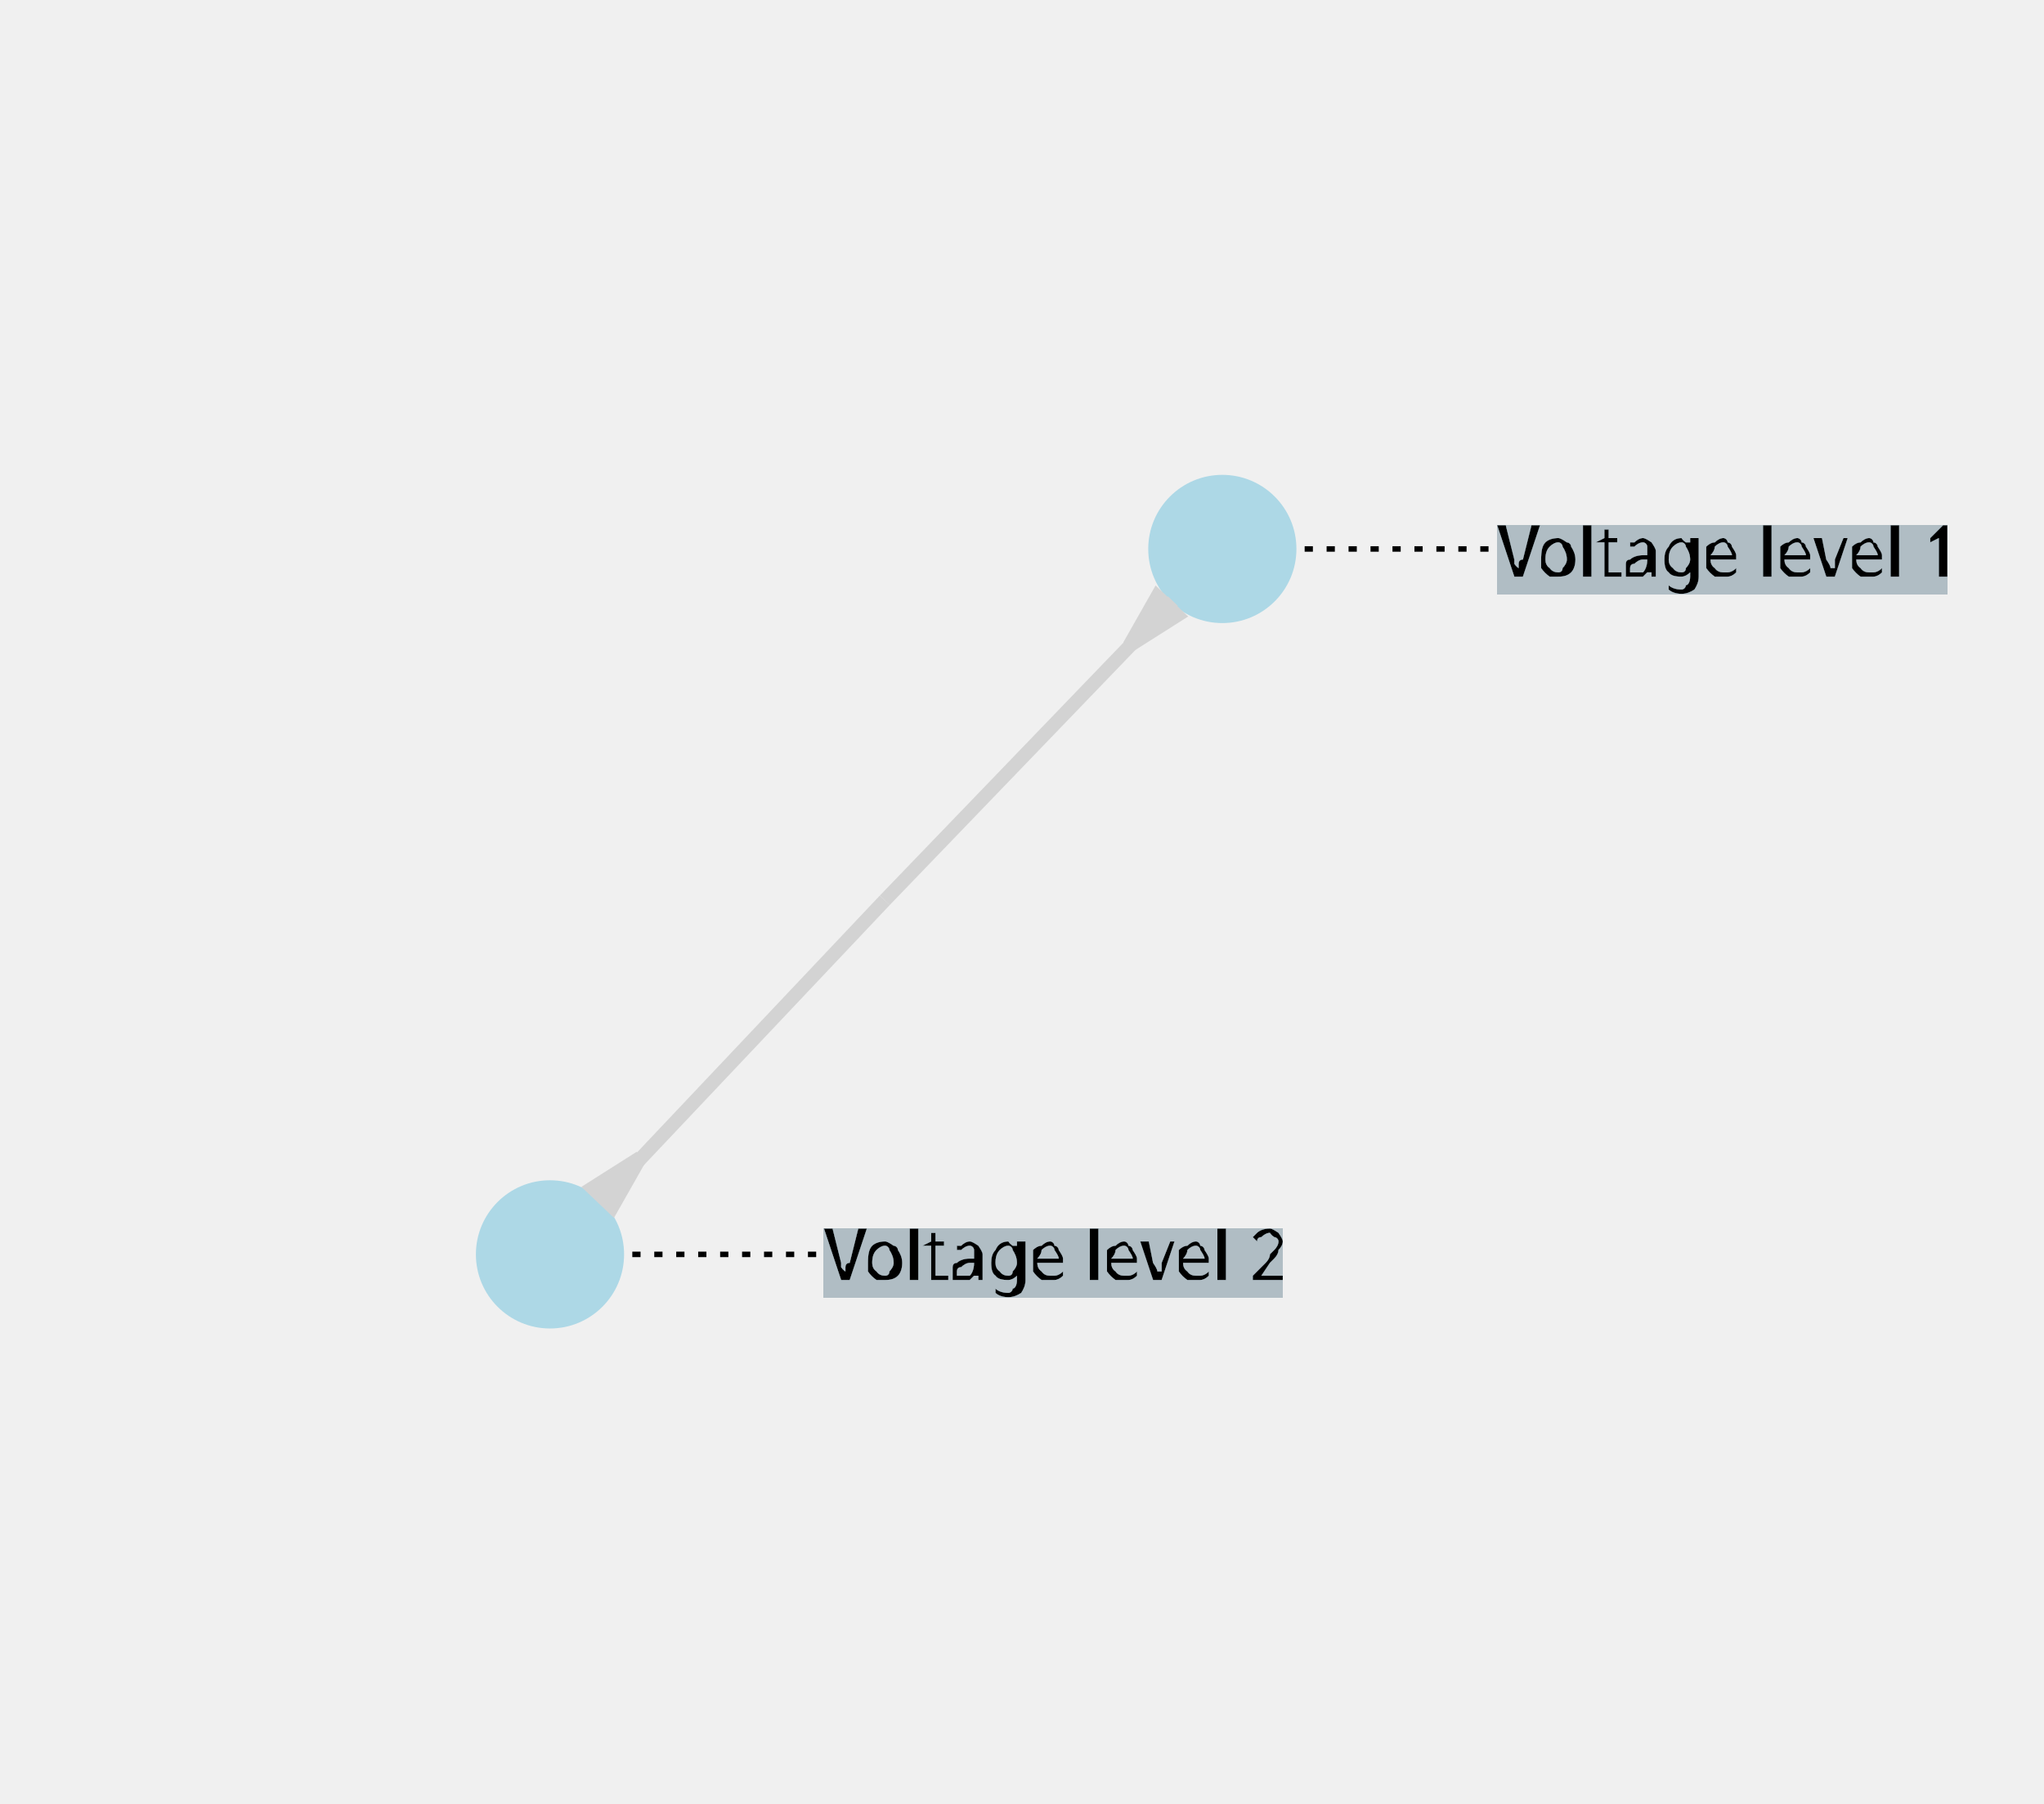
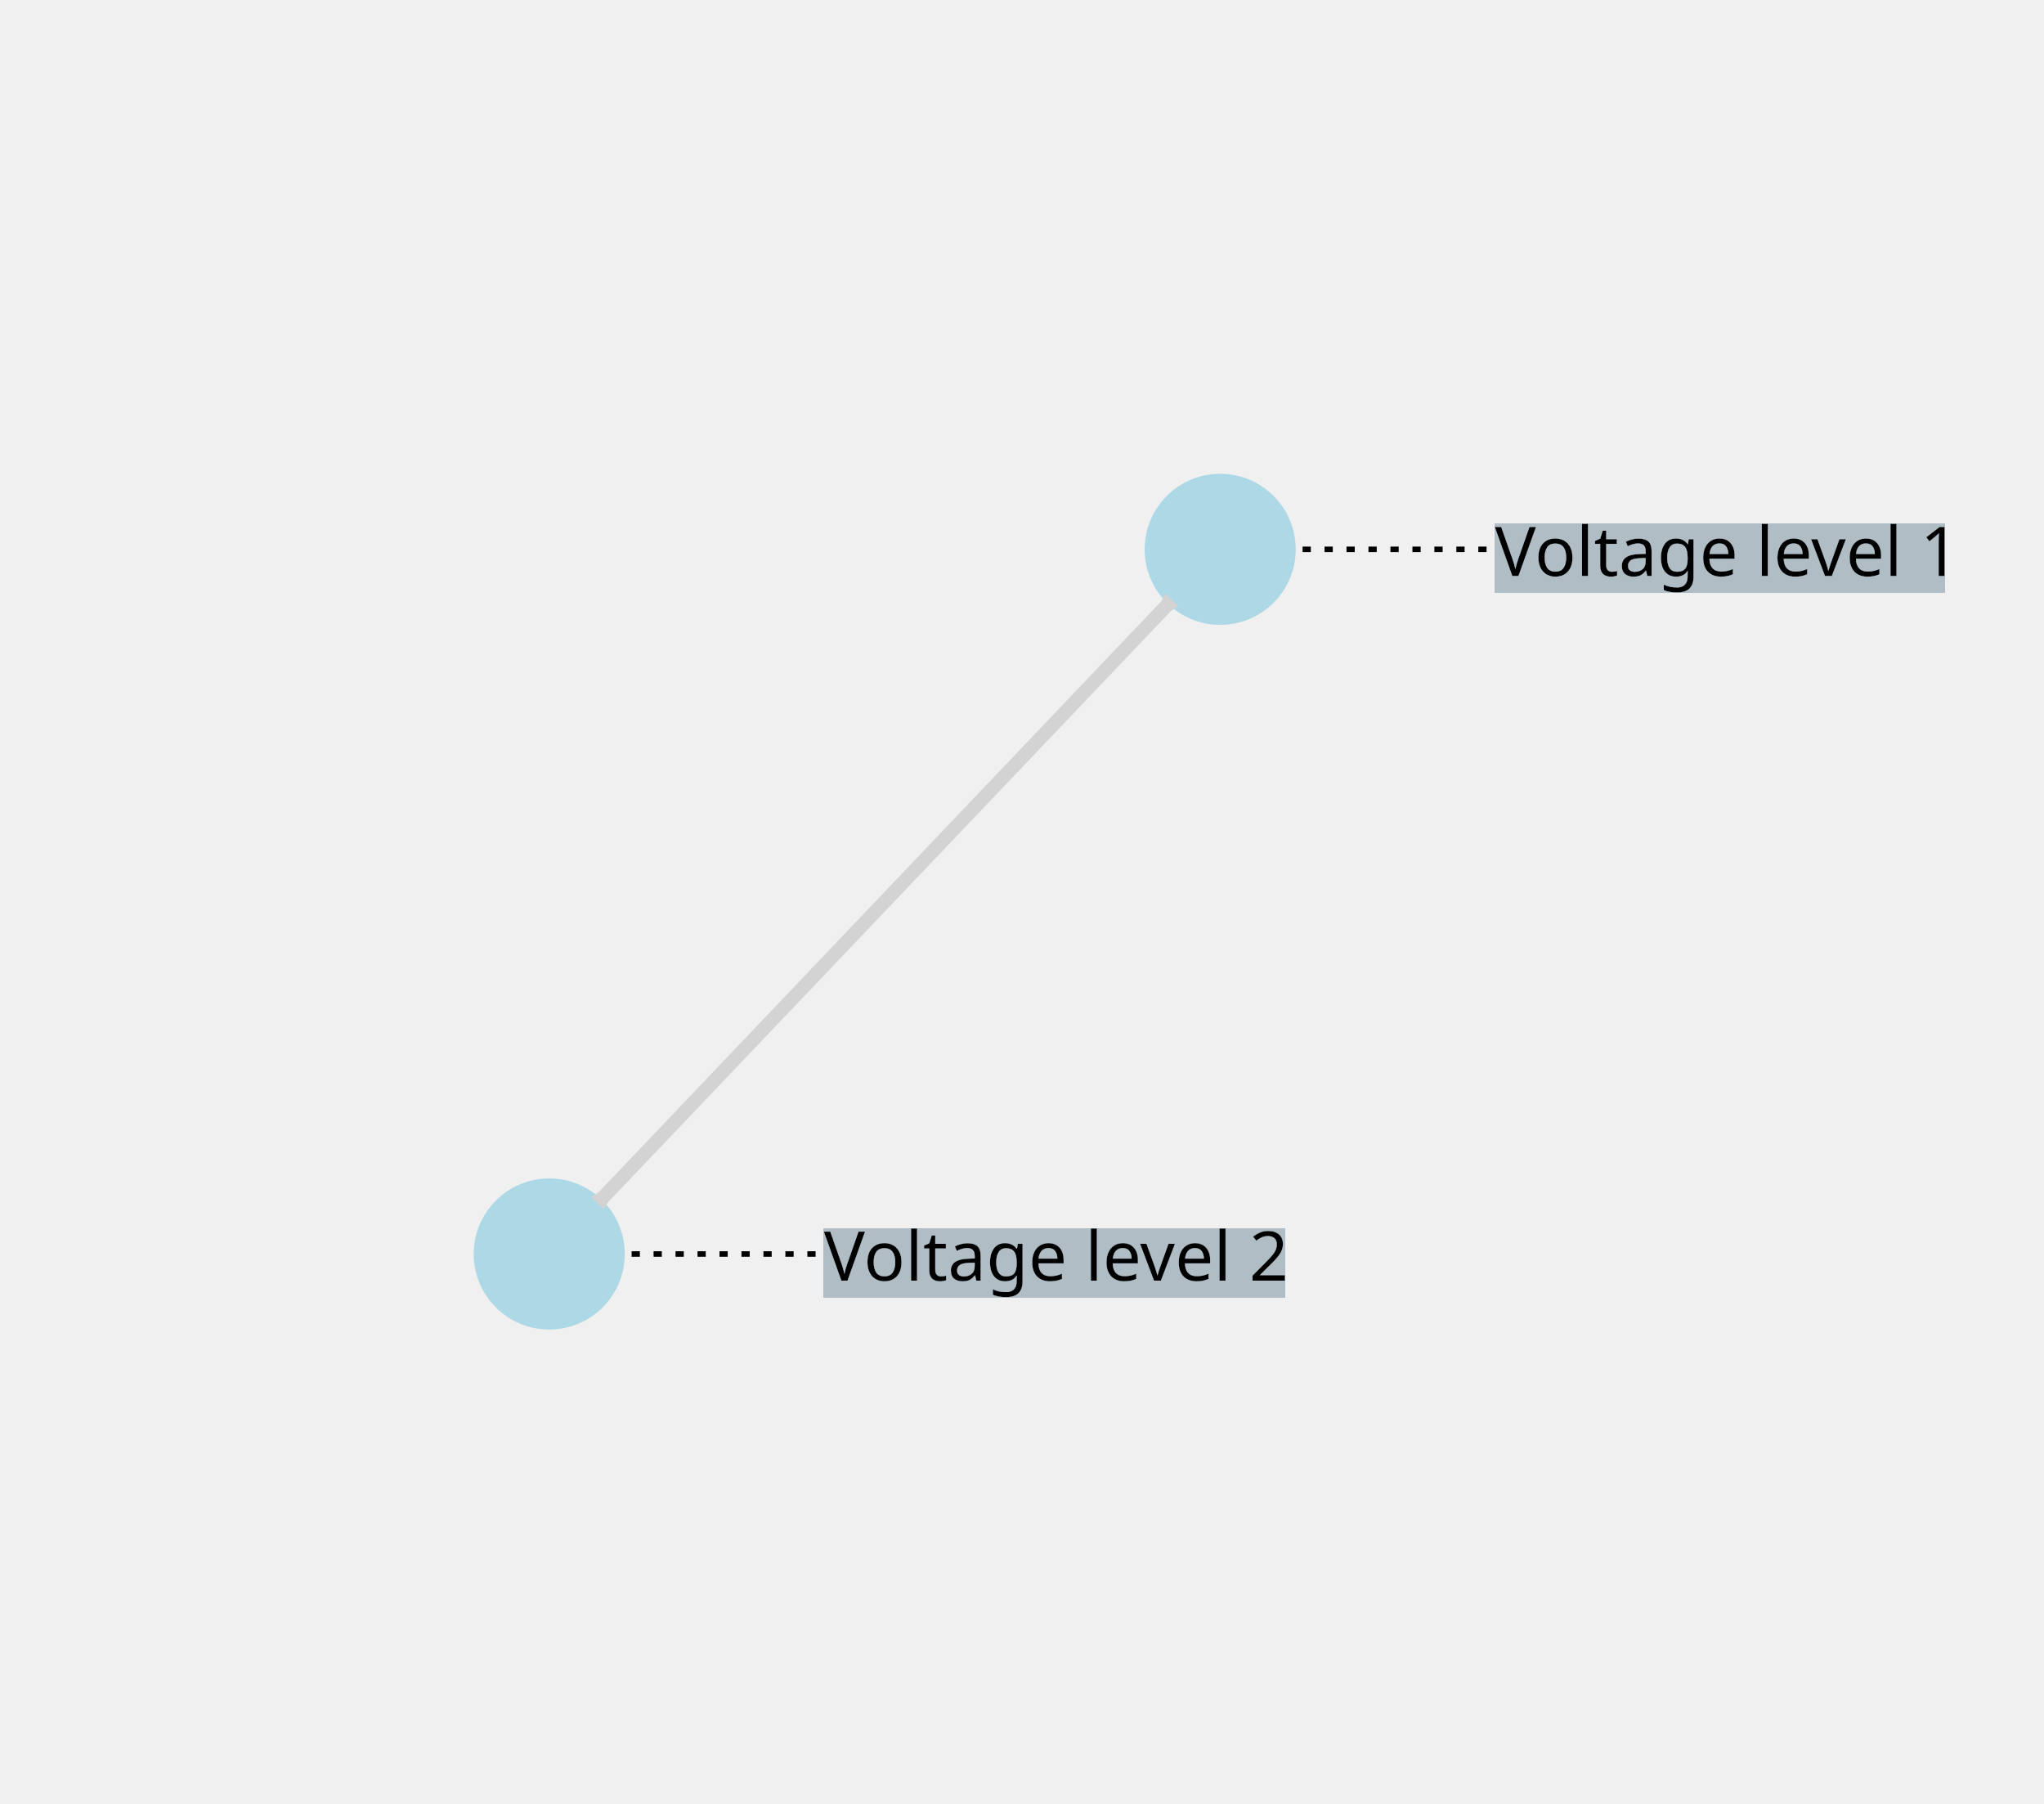
- <svg xmlns="http://www.w3.org/2000/svg" width="800.00" height="705.66" viewBox="-2.85 -2.89 7.44 6.57">
+ <svg xmlns="http://www.w3.org/2000/svg" width="800.00" height="705.66" viewBox="-284.74 -288.93 744.32 656.55">
  <style>
- .nad-branch-edges polyline, .nad-branch-edges path {stroke: var(--nad-vl-color, lightgrey); stroke-width: 0.05; fill: none}
- .nad-branch-edges circle {stroke: var(--nad-vl-color, lightgrey); stroke-width: 0.05; fill: none}
- .nad-3wt-edges polyline {stroke: var(--nad-vl-color, lightgrey); stroke-width: 0.05; fill: none}
- .nad-text-edges {stroke: black; stroke-width: 0.02; stroke-dasharray: .03,.05}
- .nad-branch-edges .nad-disconnected polyline, .nad-3wt-edges .nad-disconnected polyline {stroke-dasharray: .1,.1}
+ .nad-branch-edges polyline, .nad-branch-edges path {stroke: var(--nad-vl-color, lightgrey); stroke-width: 5; fill: none}
+ .nad-branch-edges circle {stroke: var(--nad-vl-color, lightgrey); stroke-width: 5; fill: none}
+ .nad-3wt-edges polyline {stroke: var(--nad-vl-color, lightgrey); stroke-width: 5; fill: none}
+ .nad-text-edges {stroke: black; stroke-width: 2; stroke-dasharray: 3,5}
+ .nad-branch-edges .nad-disconnected polyline, .nad-3wt-edges .nad-disconnected polyline {stroke-dasharray: 10,10}
.nad-vl-nodes circle, .nad-vl-nodes path {fill: var(--nad-vl-color, lightblue)}
- .nad-vl-nodes circle.nad-unknown-busnode {stroke: lightgrey; stroke-width: 0.05; stroke-dasharray: .05,.05; fill: none}
- .nad-hvdc-edge polyline.nad-hvdc {stroke: grey; stroke-width: 0.2}
- .nad-3wt-nodes circle {stroke: var(--nad-vl-color, lightgrey); stroke-width: 0.05; fill: none}
+ .nad-vl-nodes circle.nad-unknown-busnode {stroke: lightgrey; stroke-width: 5; stroke-dasharray: 5,5; fill: none}
+ .nad-hvdc-edge polyline.nad-hvdc {stroke: grey; stroke-width: 20}
+ .nad-3wt-nodes circle {stroke: var(--nad-vl-color, lightgrey); stroke-width: 5; fill: none}
.nad-state-out .nad-arrow-in {visibility: hidden}
.nad-state-in .nad-arrow-out {visibility: hidden}
.nad-active path {stroke: none; fill: #546e7a}
.nad-active {visibility: visible}
.nad-reactive {visibility: hidden}
.nad-reactive path {stroke: none; fill: #0277bd}
.nad-text-background {flood-color: #90a4aeaa}
- .nad-text-nodes {font: 0.25px "Verdana"; fill: black; dominant-baseline: central}
- .nad-edge-infos text {font: 0.2px "Verdana"; dominant-baseline:middle; stroke: #FFFFFFAA; stroke-width: 0.1; stroke-linejoin:round; paint-order: stroke}
+ .nad-text-nodes {font: 25px "Verdana"; fill: black; dominant-baseline: central}
+ .nad-edge-infos text {font: 20px "Verdana"; dominant-baseline:middle; stroke: #FFFFFFAA; stroke-width: 10; stroke-linejoin:round; paint-order: stroke}
.nad-edge-infos .nad-state-in text {fill: #b71c1c}
.nad-edge-infos .nad-state-out text {fill: #2e7d32}
.nad-vl0to30 {--nad-vl-color: #AFB42B}
.nad-vl30to50 {--nad-vl-color: #EF9A9A}
.nad-vl50to70 {--nad-vl-color: #9C27B0}
.nad-vl70to120 {--nad-vl-color: #E65100}
.nad-vl120to180 {--nad-vl-color: #00ACC1}
.nad-vl180to300 {--nad-vl-color: #2E7D32}
.nad-vl300to500 {--nad-vl-color: #D32F2F}
.nad-branch-edges .nad-overload polyline, .nad-branch-edges .nad-overload path {animation: line-blink 3s infinite}
.nad-vl-nodes .nad-overvoltage {animation: node-over-blink 3s infinite}
.nad-vl-nodes .nad-undervoltage {animation: node-under-blink 3s infinite}

@keyframes line-blink {
-   0%, 80%, 100% {stroke: var(--nad-vl-color, black); stroke-width: 0.05}
-   40% {stroke: #FFEB3B; stroke-width: 0.15}
+   0%, 80%, 100% {stroke: var(--nad-vl-color, black); stroke-width: 5}
+   40% {stroke: #FFEB3B; stroke-width: 15}
}
@keyframes node-over-blink {
  0%, 80%, 100% {stroke: white; stroke-width: 0}
-   40% {stroke: #ff5722; stroke-width: 0.15}
+   40% {stroke: #ff5722; stroke-width: 15}
}
@keyframes node-under-blink {
  0%, 80%, 100% {stroke: white; stroke-width: 0}
-   40% {stroke: #00BCD4; stroke-width: 0.15}
+   40% {stroke: #00BCD4; stroke-width: 15}
}
</style>
  <defs>
    <filter id="textBgFilter" x="0" y="0" width="1" height="1">
      <feFlood class="nad-text-background" />
      <feComposite in="SourceGraphic" operator="over" />
    </filter>
  </defs>
  <g class="nad-vl-nodes">
-     <g transform="translate(1.60,-0.89)" id="0" class="nad-vl300to500">
-       <circle r="0.27" id="1" />
+     <g transform="translate(159.59,-88.93)" id="0" class="nad-vl300to500">
+       <circle r="27.50" id="1" />
    </g>
-     <g transform="translate(-0.85,1.68)" id="2" class="nad-vl300to500">
-       <circle r="0.27" id="3" />
+     <g transform="translate(-84.74,167.62)" id="2" class="nad-vl300to500">
+       <circle r="27.50" id="3" />
    </g>
  </g>
  <g class="nad-branch-edges">
    <g id="4">
      <g class="nad-vl300to500">
-         <polyline points="1.42,-0.70 0.37,0.39" />
-         <g class="nad-edge-infos" transform="translate(1.33,-0.61)">
+         <polyline points="142.00,-70.46 37.43,39.35" />
+         <g class="nad-edge-infos" transform="translate(140.21,-68.58)">
          <g class="nad-state-out">
            <g transform="rotate(-136.40)">
              <path class="nad-arrow-in" d="M-0.2 -0.1 H0.2 L0 0.1z" />
              <path class="nad-arrow-out" d="M-0.05 0.1 H0.05 L0 -0.1z" />
            </g>
          </g>
        </g>
      </g>
      <g class="nad-vl300to500">
-         <polyline points="-0.67,1.49 0.37,0.39" />
-         <g class="nad-edge-infos" transform="translate(-0.59,1.40)">
+         <polyline points="-67.15,149.16 37.43,39.35" />
+         <g class="nad-edge-infos" transform="translate(-65.36,147.27)">
          <g class="nad-state-out">
            <g transform="rotate(43.60)">
              <path class="nad-arrow-in" d="M-0.2 -0.1 H0.2 L0 0.1z" />
              <path class="nad-arrow-out" d="M-0.05 0.1 H0.05 L0 -0.1z" />
            </g>
          </g>
        </g>
      </g>
    </g>
  </g>
  <g class="nad-text-edges">
-     <polyline id="0_edge" points="1.90,-0.89 2.60,-0.89" />
-     <polyline id="2_edge" points="-0.55,1.68 0.15,1.68" />
+     <polyline id="0_edge" points="189.59,-88.93 259.59,-88.93" />
+     <polyline id="2_edge" points="-54.74,167.62 15.26,167.62" />
  </g>
  <g class="nad-text-nodes">
-     <text filter="url(#textBgFilter)" y="-0.89" x="2.60">Voltage level 1</text>
-     <text filter="url(#textBgFilter)" y="1.68" x="0.15">Voltage level 2</text>
+     <text filter="url(#textBgFilter)" y="-88.93" x="259.59">Voltage level 1</text>
+     <text filter="url(#textBgFilter)" y="167.62" x="15.26">Voltage level 2</text>
  </g>
</svg>
